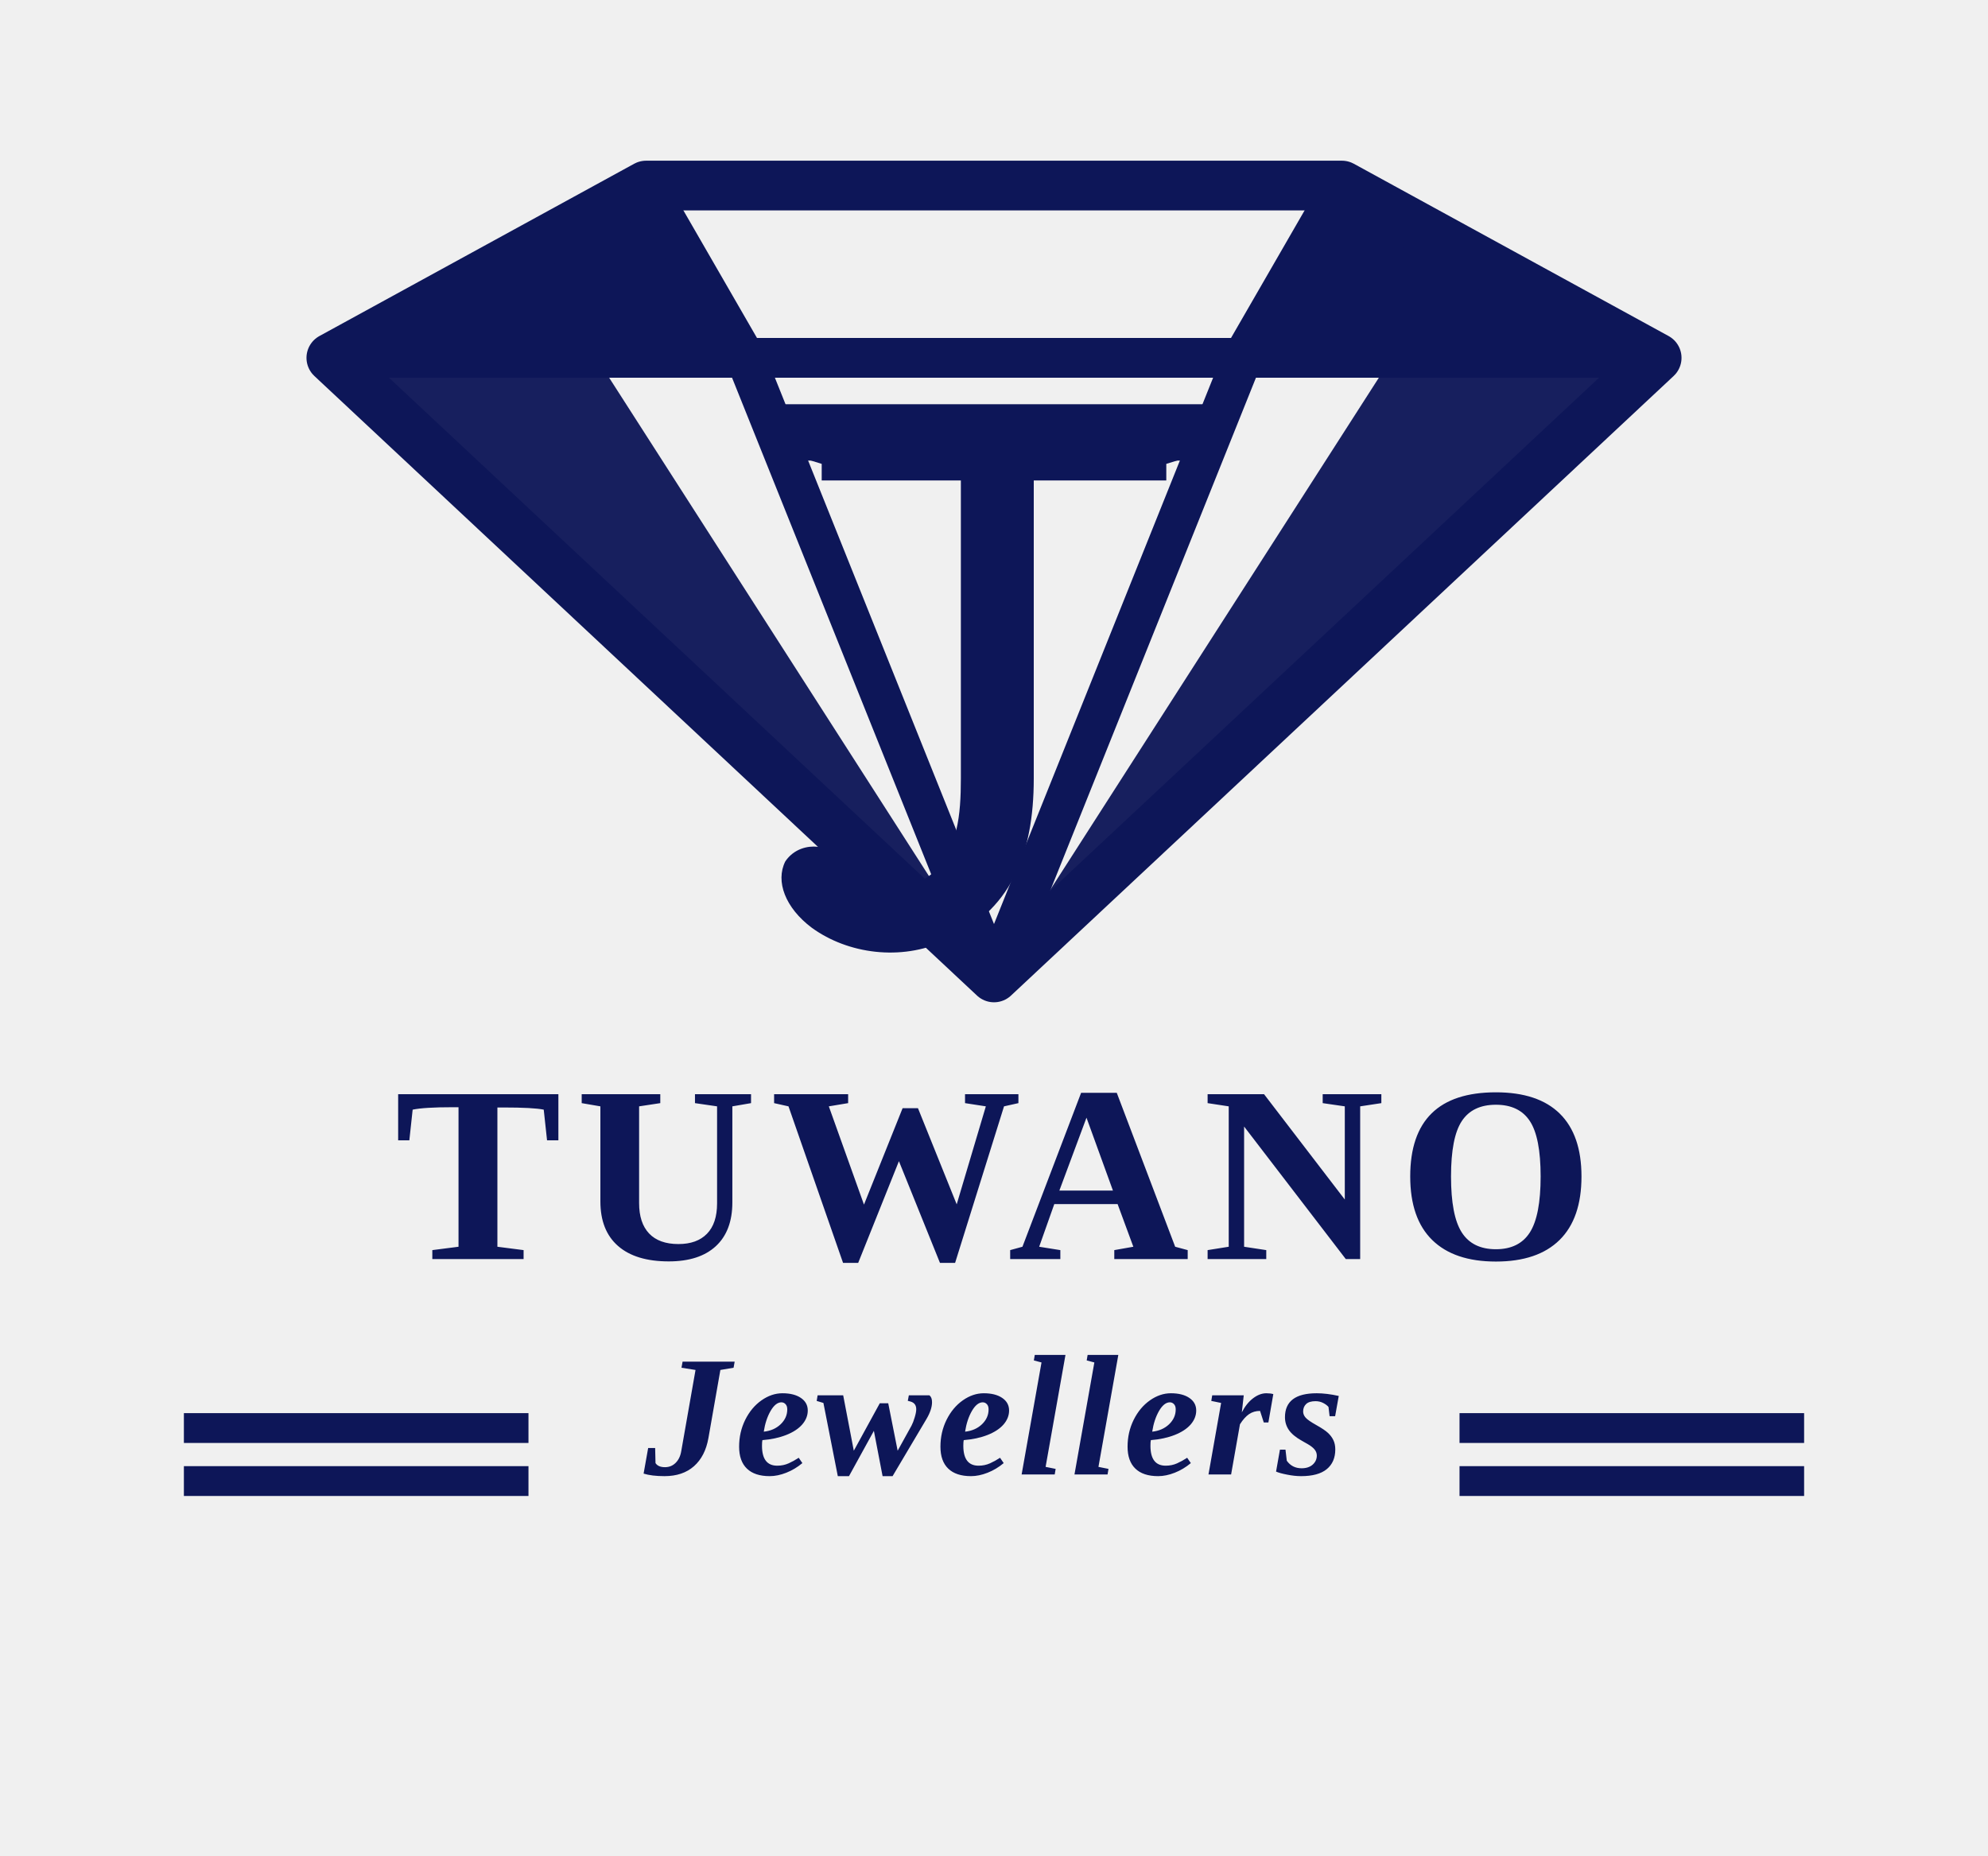
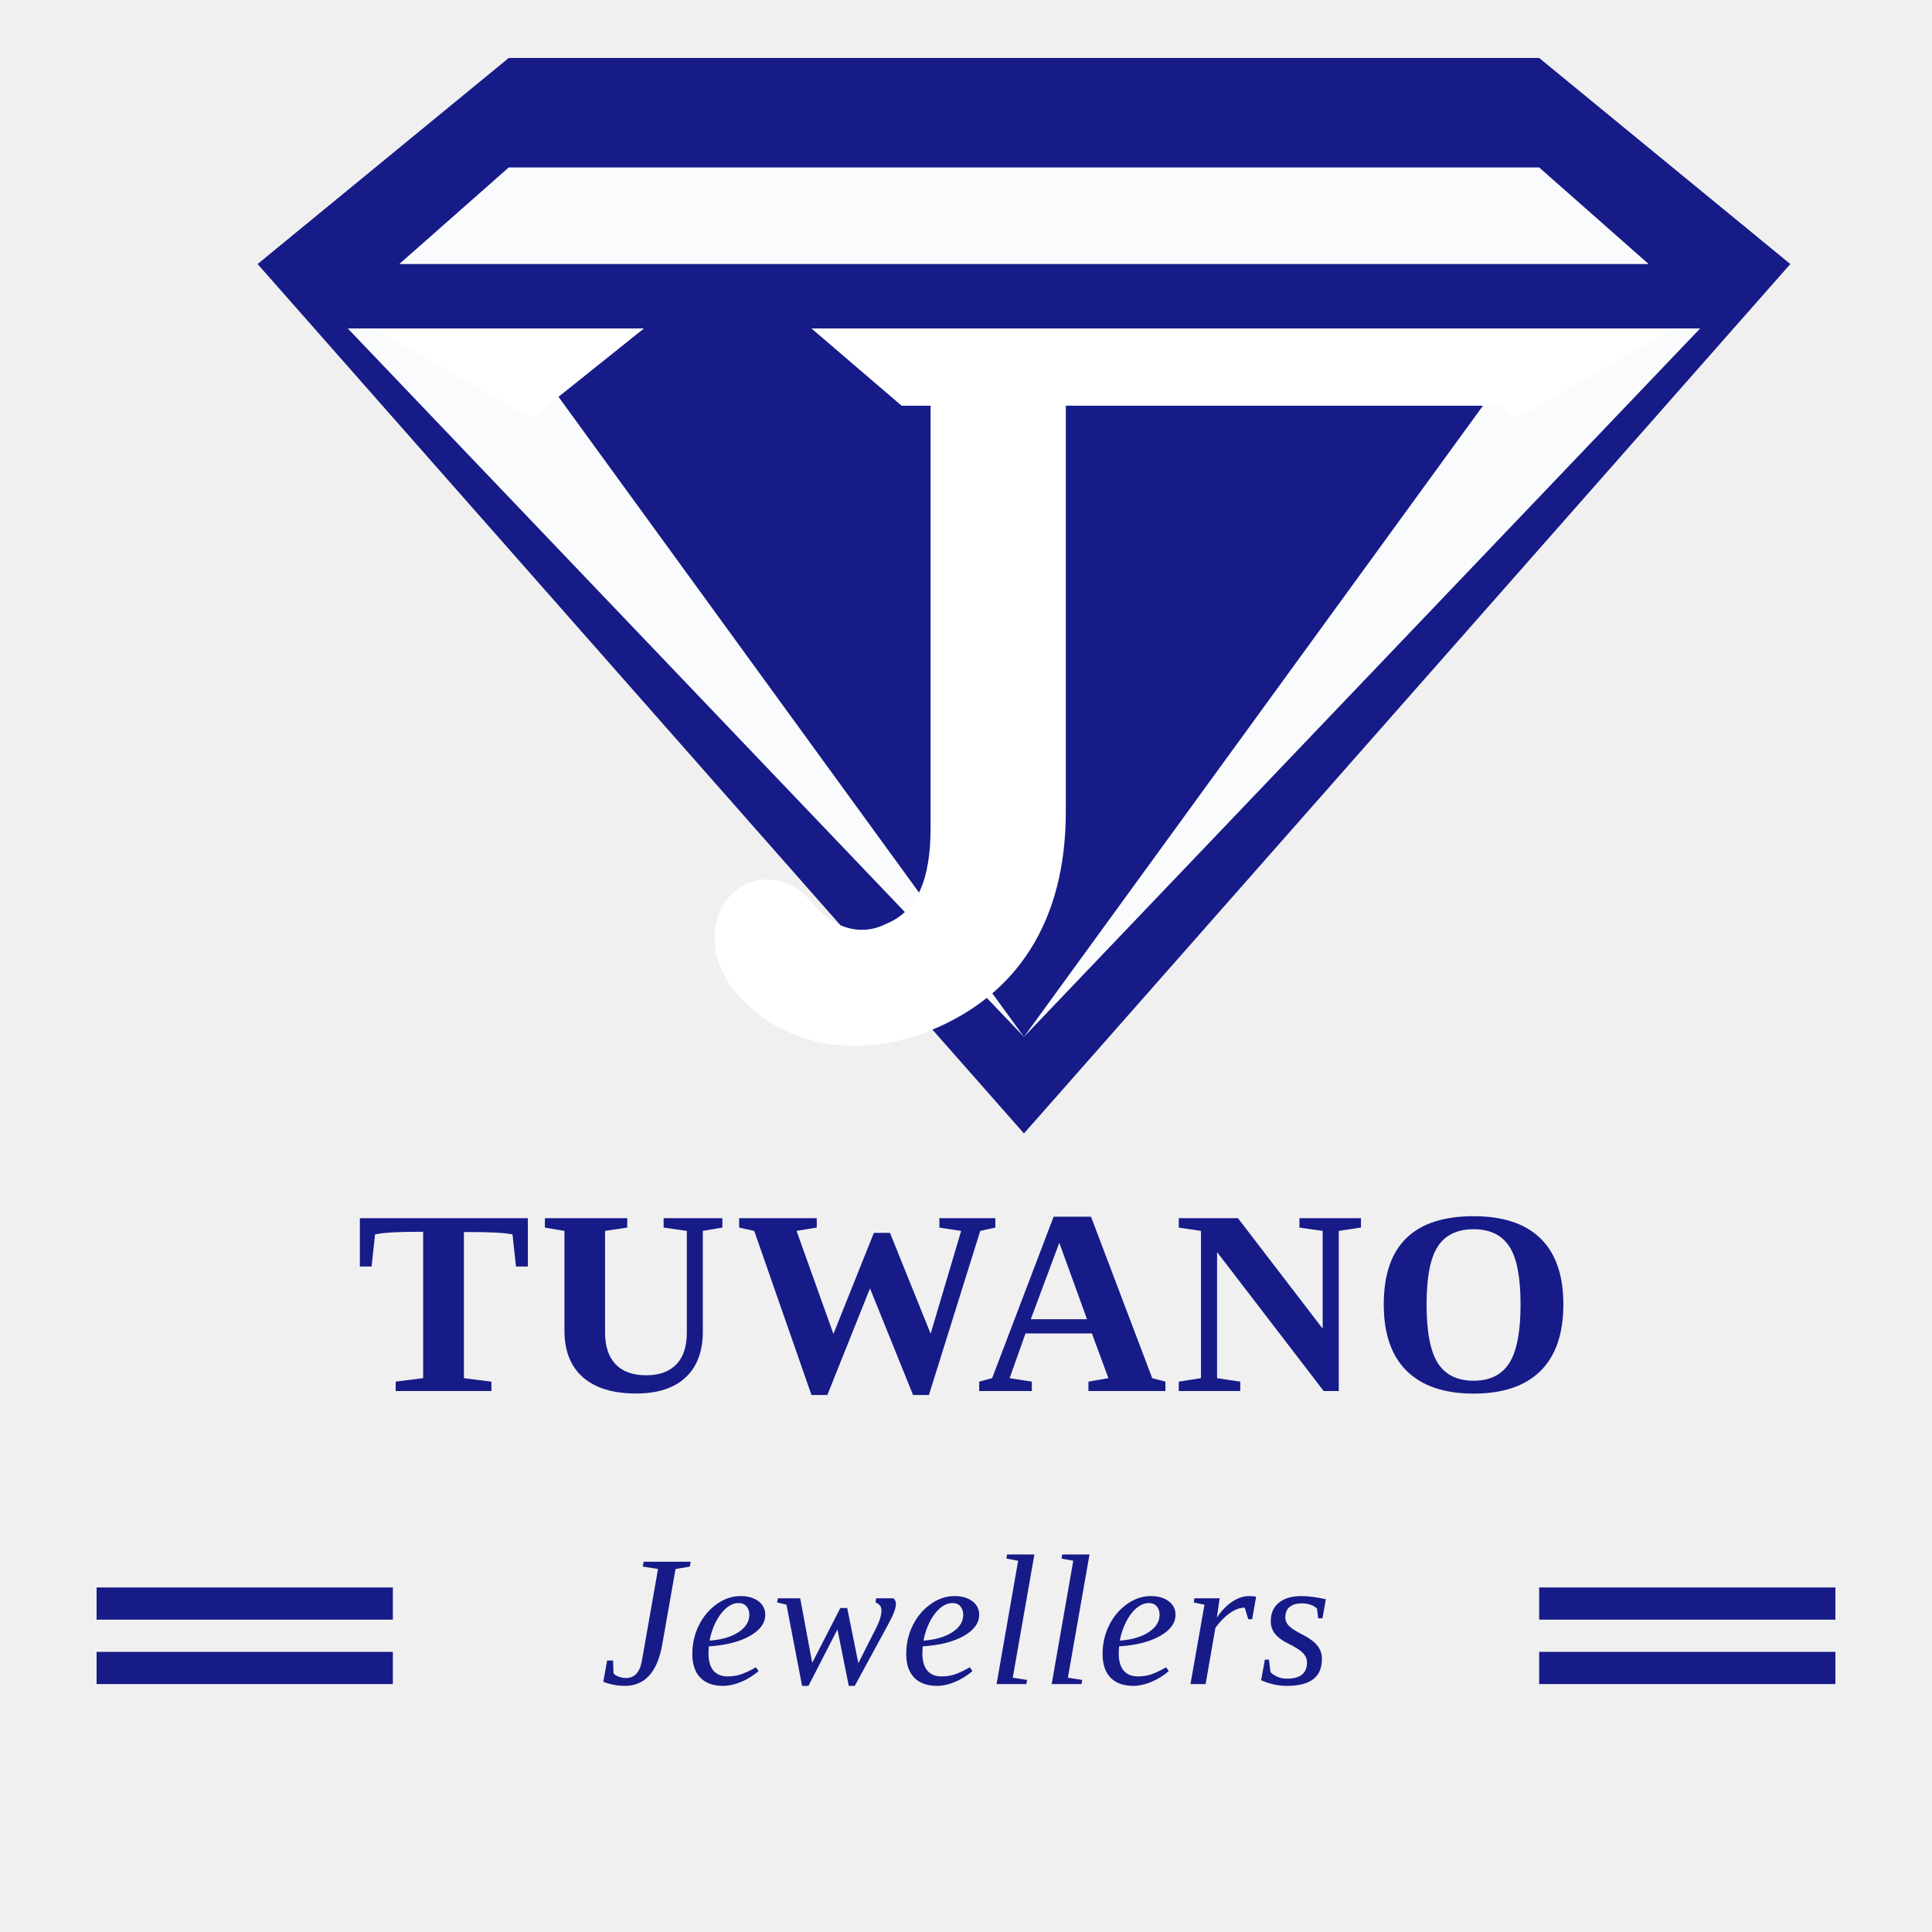
- <svg xmlns="http://www.w3.org/2000/svg" viewBox="0 0 600 560" width="100%" height="100%">
+ <svg xmlns="http://www.w3.org/2000/svg" viewBox="0 0 600 600" role="img" aria-labelledby="title desc">
  <defs>
    <style>
-       .brand-blue { fill: #0d1658; }
-       .brand-stroke { stroke: #0d1658; stroke-width: 14; stroke-linejoin: round; stroke-linecap: round; }
-       .brand-facet { fill: #0d1658; }
+       .blue{fill:#171b88}.white{fill:#fff}
+       .word{font-family:Georgia,'Times New Roman',serif;font-weight:900;letter-spacing:2px}
+       .sub{font-family:Georgia,'Times New Roman',serif;font-style:italic;letter-spacing:1px}
    </style>
  </defs>
-   <g transform="translate(100, 20)">
-     <polygon points="10,88 95,36 125,88" class="brand-facet" />
-     <polygon points="390,88 305,36 275,88" class="brand-facet" />
-     <polygon points="10,88 0,88 95,36" class="brand-facet" />
-     <polygon points="390,88 400,88 305,36" class="brand-facet" />
-     <polygon points="95,36 305,36 275,88 125,88" fill="none" stroke="#0d1658" stroke-width="12" stroke-linejoin="round" />
-     <polygon points="0,88 200,275 80,88" class="brand-facet" fill-opacity="0.95" />
-     <polygon points="400,88 200,275 320,88" class="brand-facet" fill-opacity="0.95" />
-     <polygon points="95,36 305,36 400,88 200,275 0,88" fill="none" stroke="#0d1658" stroke-width="15" stroke-linejoin="round" />
-     <line x1="125" y1="88" x2="200" y2="275" stroke="#0d1658" stroke-width="12" stroke-linecap="round" />
-     <line x1="275" y1="88" x2="200" y2="275" stroke="#0d1658" stroke-width="12" stroke-linecap="round" />
-     <line x1="0" y1="88" x2="400" y2="88" stroke="#0d1658" stroke-width="12" />
-     <path d="M 135 102 L 265 102 L 265 116 L 252 120 L 252 125 L 148 125 L 148 120 L 135 116 Z" class="brand-facet" />
-     <rect x="140" y="104" width="120" height="15" class="brand-facet" rx="1" />
-     <path d="M 188 120 L 212 120 L 212 215 C 212 238 205 255 185 264 C 172 270 156 268 145 260 C 137 254 134 246 137 240 C 141 234 150 234 155 240 C 162 248 175 250 182 243 C 189 236 190 226 190 215 L 190 120 Z" class="brand-facet" />
+   <g transform="translate(78 18)">
+     <path class="blue" d="M222 0 400 0 478 64 240 334 2 64 80 0Z" />
+     <path class="white" d="M80 34h320l34 30H46Zm-50 50h420L240 304Zm70 0 140 38 140-38-140 194Z" opacity=".98" />
+     <path class="blue" d="M80 84h320L240 304Z" />
+     <path class="white" d="M202 84h76v20h-25v130c0 34-15 57-42 68-22 9-44 5-58-9-10-10-12-23-5-32 7-8 18-8 26 1 6 8 15 11 23 7 10-4 14-14 14-30V104h-9Z" />
+     <path class="white" d="M174 84h252l-28 24H202Z" />
+     <path class="white" d="M38 84h84l-35 28Zm320 0h84l-49 28Z" />
  </g>
-   <text x="300" y="380" text-anchor="middle" font-family="'Times New Roman', Times, 'Cinzel', serif" font-weight="900" font-size="76" letter-spacing="4" fill="#0d1658">TUWANO</text>
-   <g transform="translate(300, 445)">
-     <line x1="-240" y1="-14" x2="-145" y2="-14" stroke="#0d1658" stroke-width="9" stroke-linecap="square" />
-     <line x1="-240" y1="2" x2="-145" y2="2" stroke="#0d1658" stroke-width="9" stroke-linecap="square" />
-     <text x="0" y="0" text-anchor="middle" font-family="'Times New Roman', Times, 'Cormorant Garamond', 'Baskerville', serif" font-style="italic" font-weight="600" font-size="52" letter-spacing="1.5" fill="#0d1658">Jewellers</text>
-     <line x1="145" y1="-14" x2="240" y2="-14" stroke="#0d1658" stroke-width="9" stroke-linecap="square" />
-     <line x1="145" y1="2" x2="240" y2="2" stroke="#0d1658" stroke-width="9" stroke-linecap="square" />
+   <text x="300" y="432" text-anchor="middle" class="blue word" font-size="82">TUWANO</text>
+   <g transform="translate(300 505)" class="blue">
+     <path d="M-270-12h92v10h-92zm0 20h92v10h-92zm448-20h92v10h-92zm0 20h92v10h-92z" />
+     <text x="0" y="18" text-anchor="middle" class="sub" font-size="58">Jewellers</text>
  </g>
</svg>
